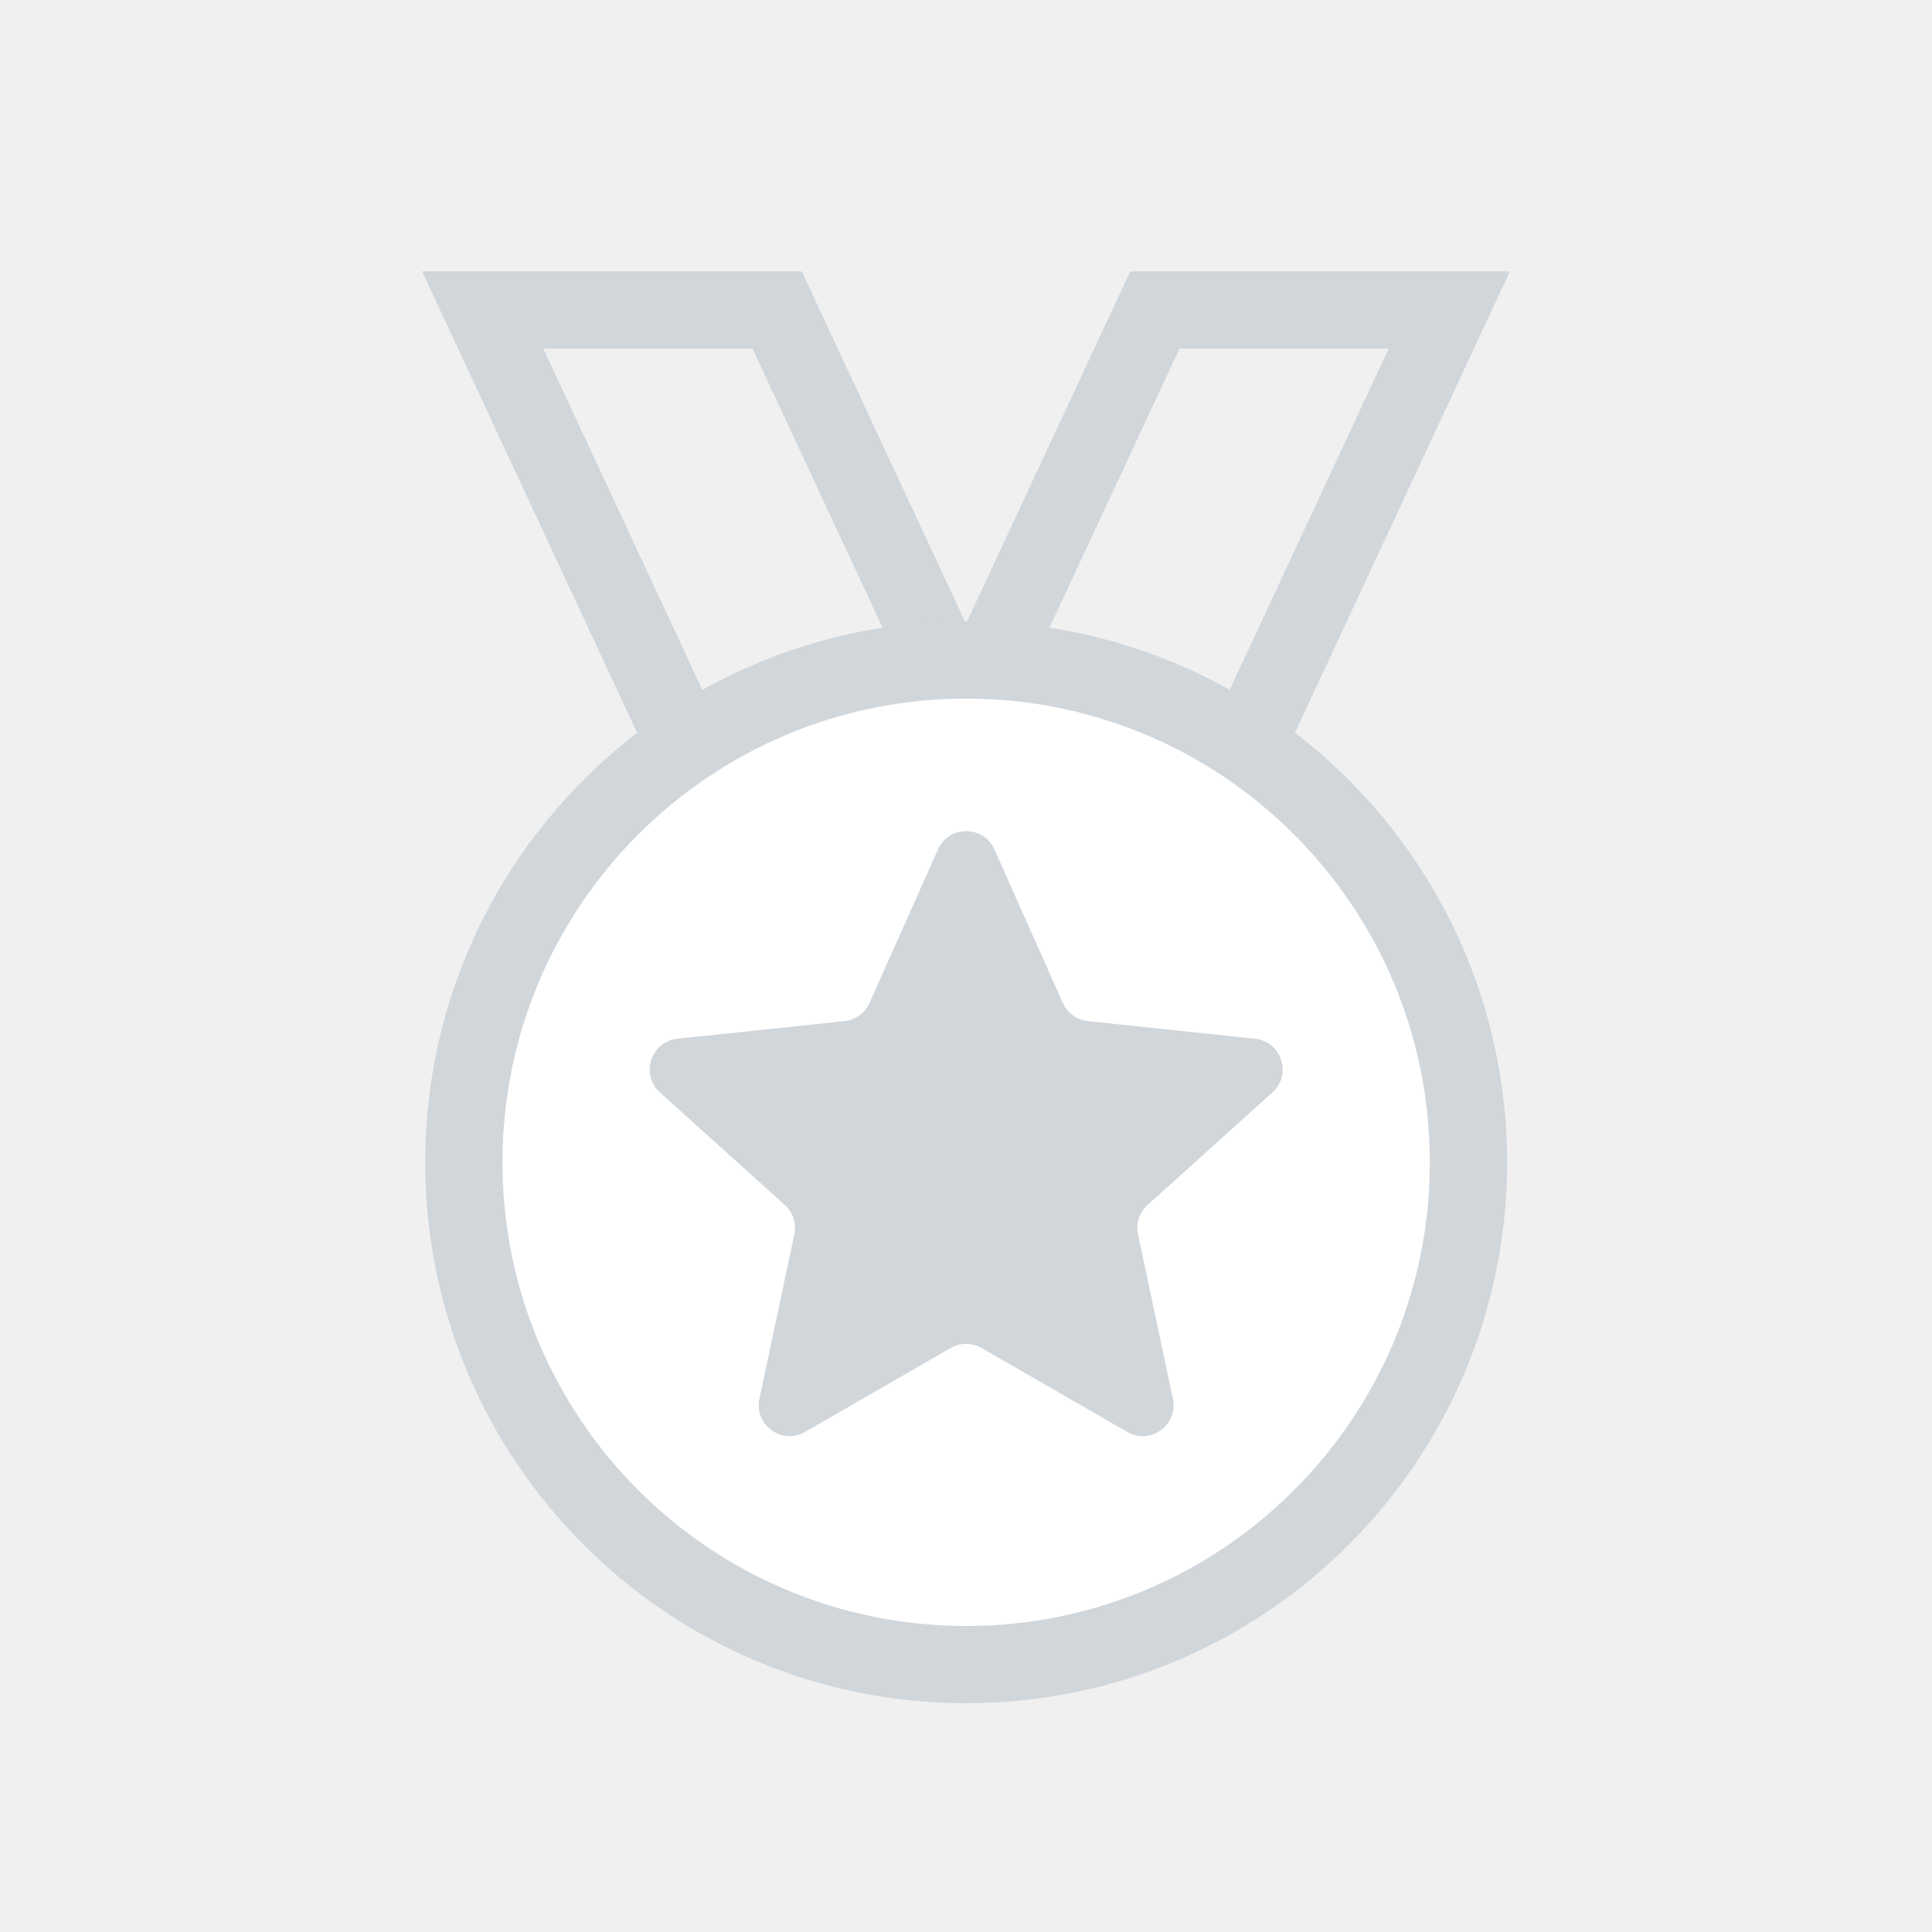
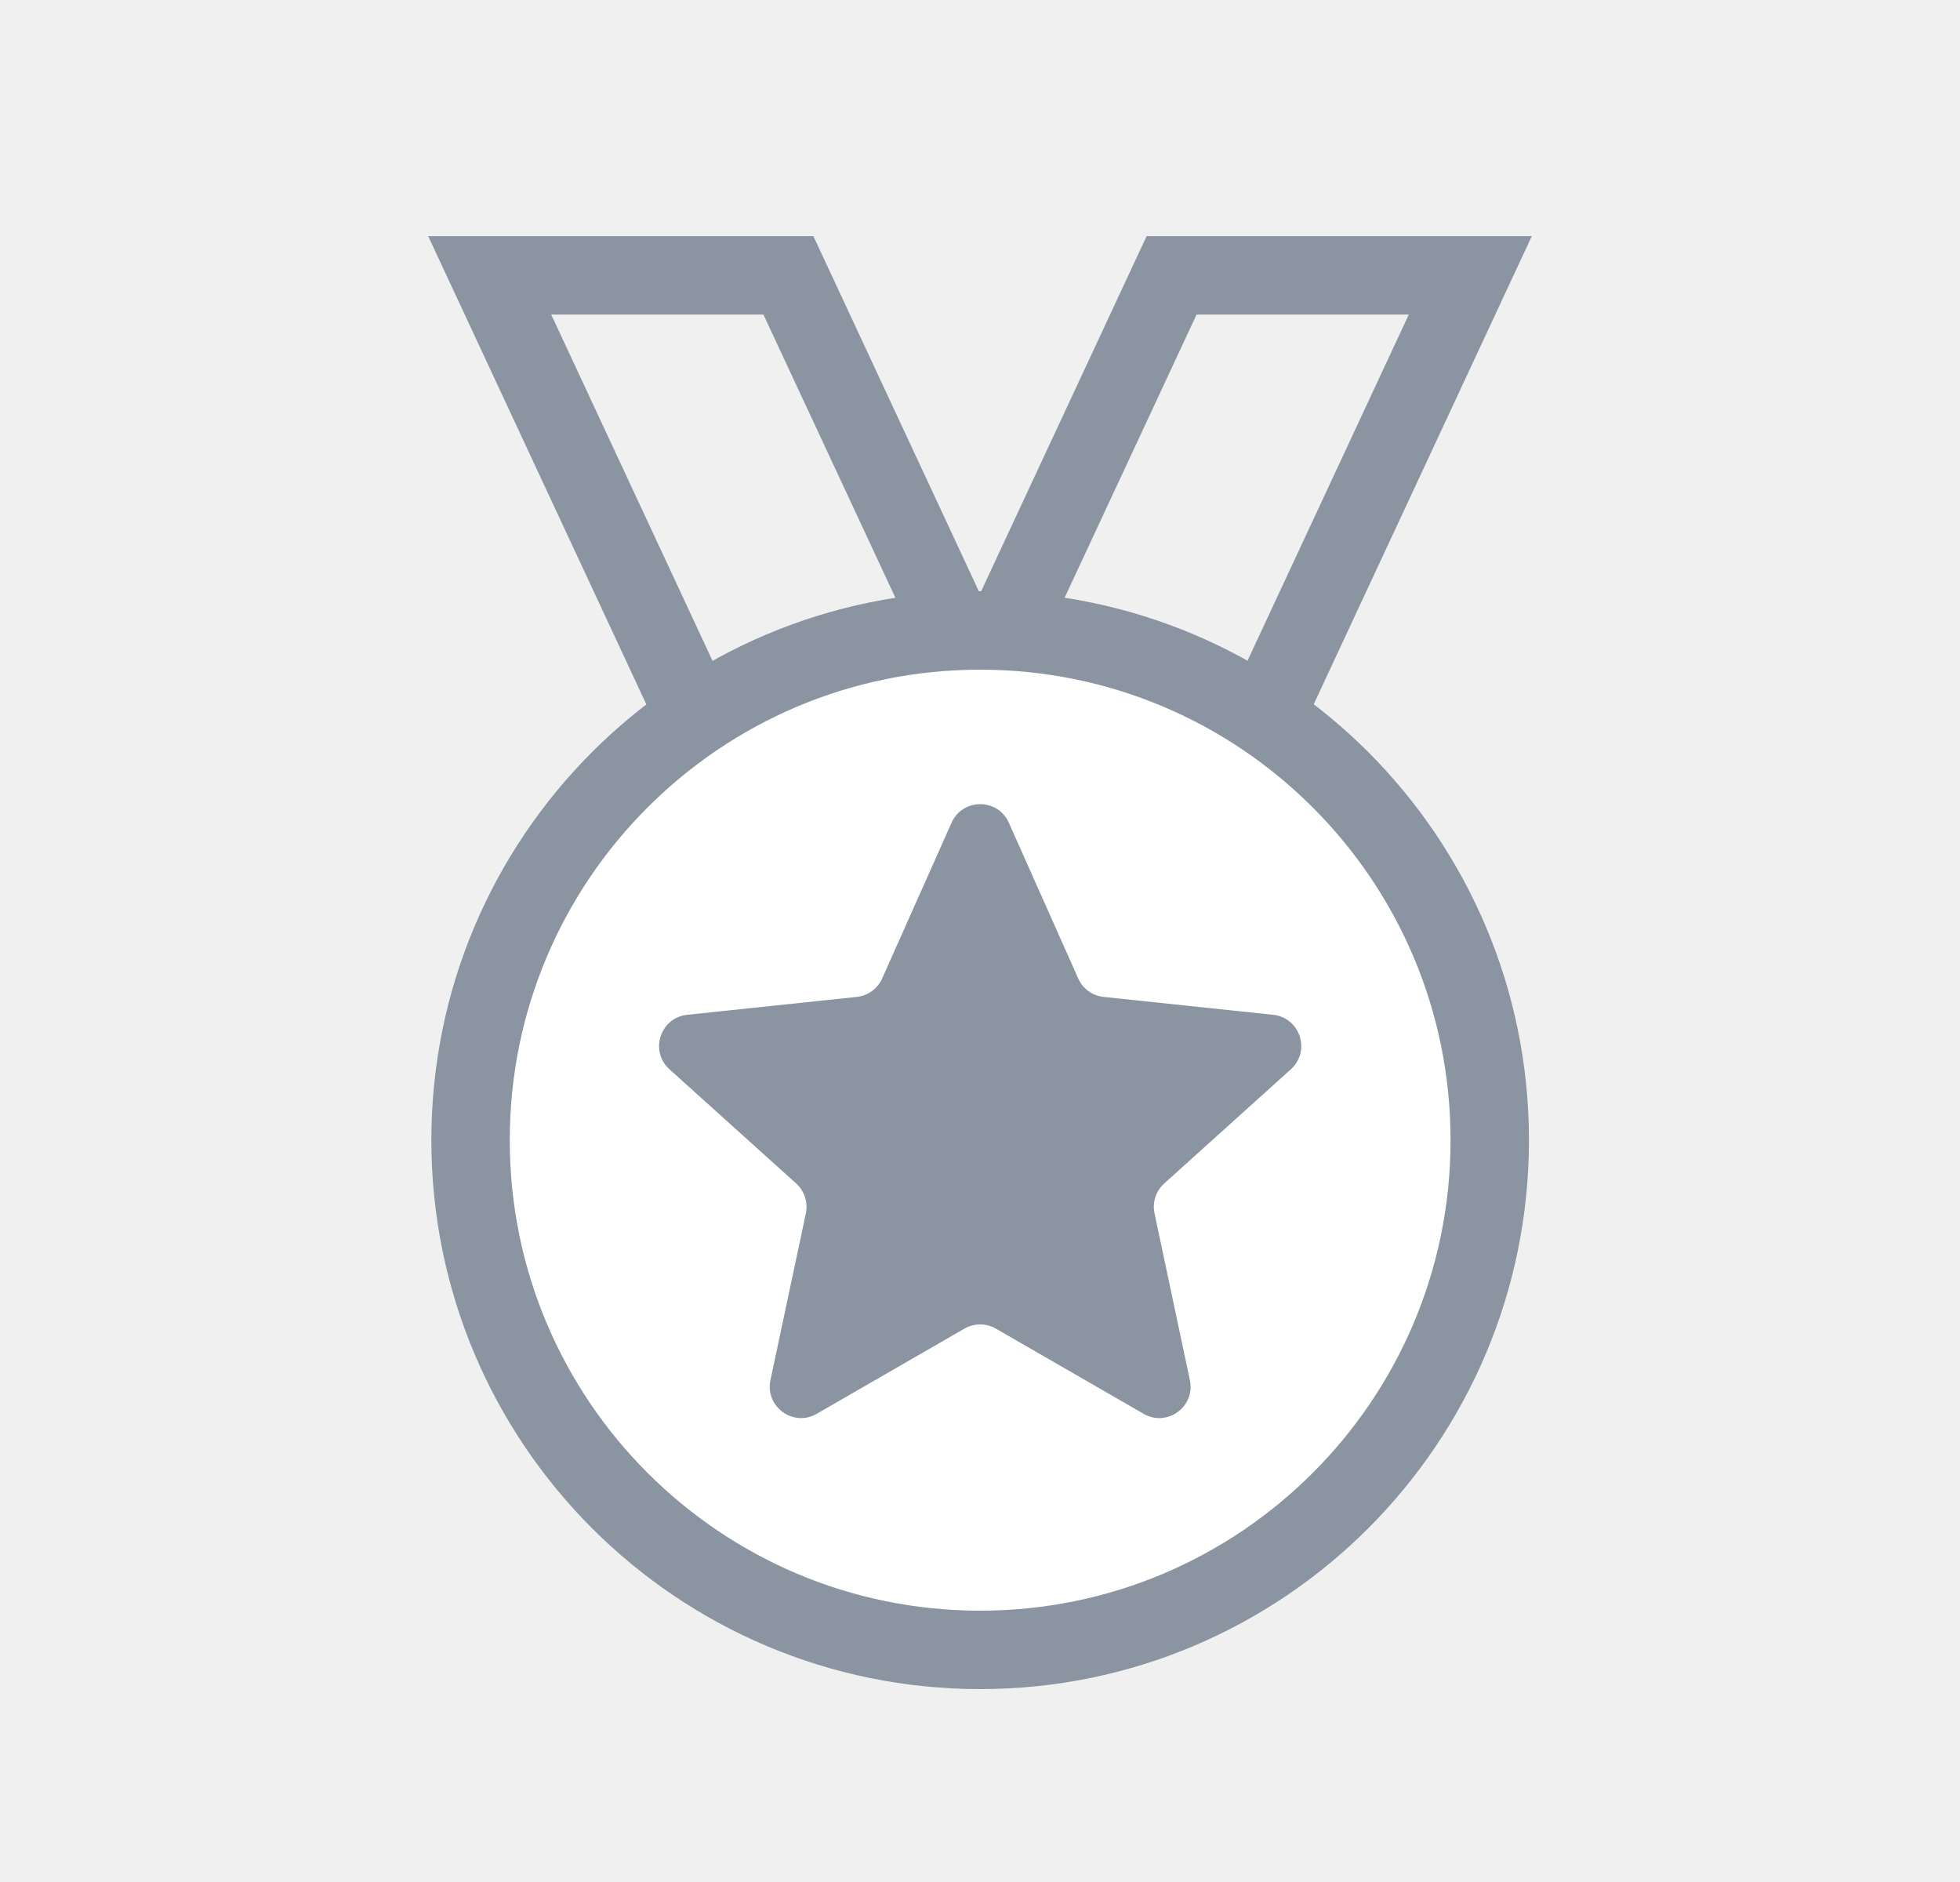
- <svg xmlns="http://www.w3.org/2000/svg" width="25" height="25" viewBox="0 0 25 25" fill="none">
-   <path d="M6.246 4.011H10.056L14.59 13.739H10.779L6.246 4.011Z" stroke="#D1D6DB" />
-   <path d="M18.754 4.011H14.944L10.41 13.739H14.221L18.754 4.011Z" stroke="#D1D6DB" />
-   <circle cx="12.502" cy="15.04" r="6.5" fill="white" stroke="#D1D6DB" />
-   <path d="M12.137 10.992C12.278 10.676 12.727 10.676 12.868 10.992L13.753 12.978C13.811 13.109 13.934 13.198 14.076 13.213L16.239 13.441C16.584 13.478 16.722 13.905 16.465 14.136L14.85 15.592C14.743 15.688 14.696 15.833 14.726 15.973L15.177 18.1C15.249 18.439 14.886 18.703 14.586 18.529L12.702 17.443C12.579 17.372 12.426 17.372 12.302 17.443L10.418 18.529C10.119 18.703 9.756 18.439 9.827 18.1L10.279 15.973C10.308 15.833 10.261 15.688 10.155 15.592L8.539 14.136C8.282 13.905 8.421 13.478 8.765 13.441L10.928 13.213C11.07 13.198 11.193 13.109 11.252 12.978L12.137 10.992Z" fill="#D1D6DB" />
+ <svg xmlns="http://www.w3.org/2000/svg" width="25" height="24" viewBox="0 0 25 24" fill="none">
+   <path d="M6.246 3.511H10.056L14.59 13.239H10.779L6.246 3.511Z" stroke="#8B95A1" />
+   <path d="M18.754 3.511H14.944L10.41 13.239H14.221L18.754 3.511Z" stroke="#8B95A1" />
+   <circle cx="12.502" cy="14.54" r="6.5" fill="white" stroke="#8B95A1" />
+   <path d="M12.137 10.492C12.278 10.176 12.727 10.176 12.868 10.492L13.753 12.478C13.811 12.609 13.934 12.698 14.076 12.713L16.239 12.941C16.584 12.978 16.722 13.405 16.465 13.636L14.85 15.092C14.743 15.188 14.696 15.333 14.726 15.473L15.177 17.6C15.249 17.939 14.886 18.203 14.586 18.029L12.702 16.943C12.579 16.872 12.426 16.872 12.302 16.943L10.418 18.029C10.119 18.203 9.756 17.939 9.827 17.6L10.279 15.473C10.308 15.333 10.261 15.188 10.155 15.092L8.539 13.636C8.282 13.405 8.421 12.978 8.765 12.941L10.928 12.713C11.07 12.698 11.193 12.609 11.252 12.478L12.137 10.492Z" fill="#8B95A1" />
</svg>
